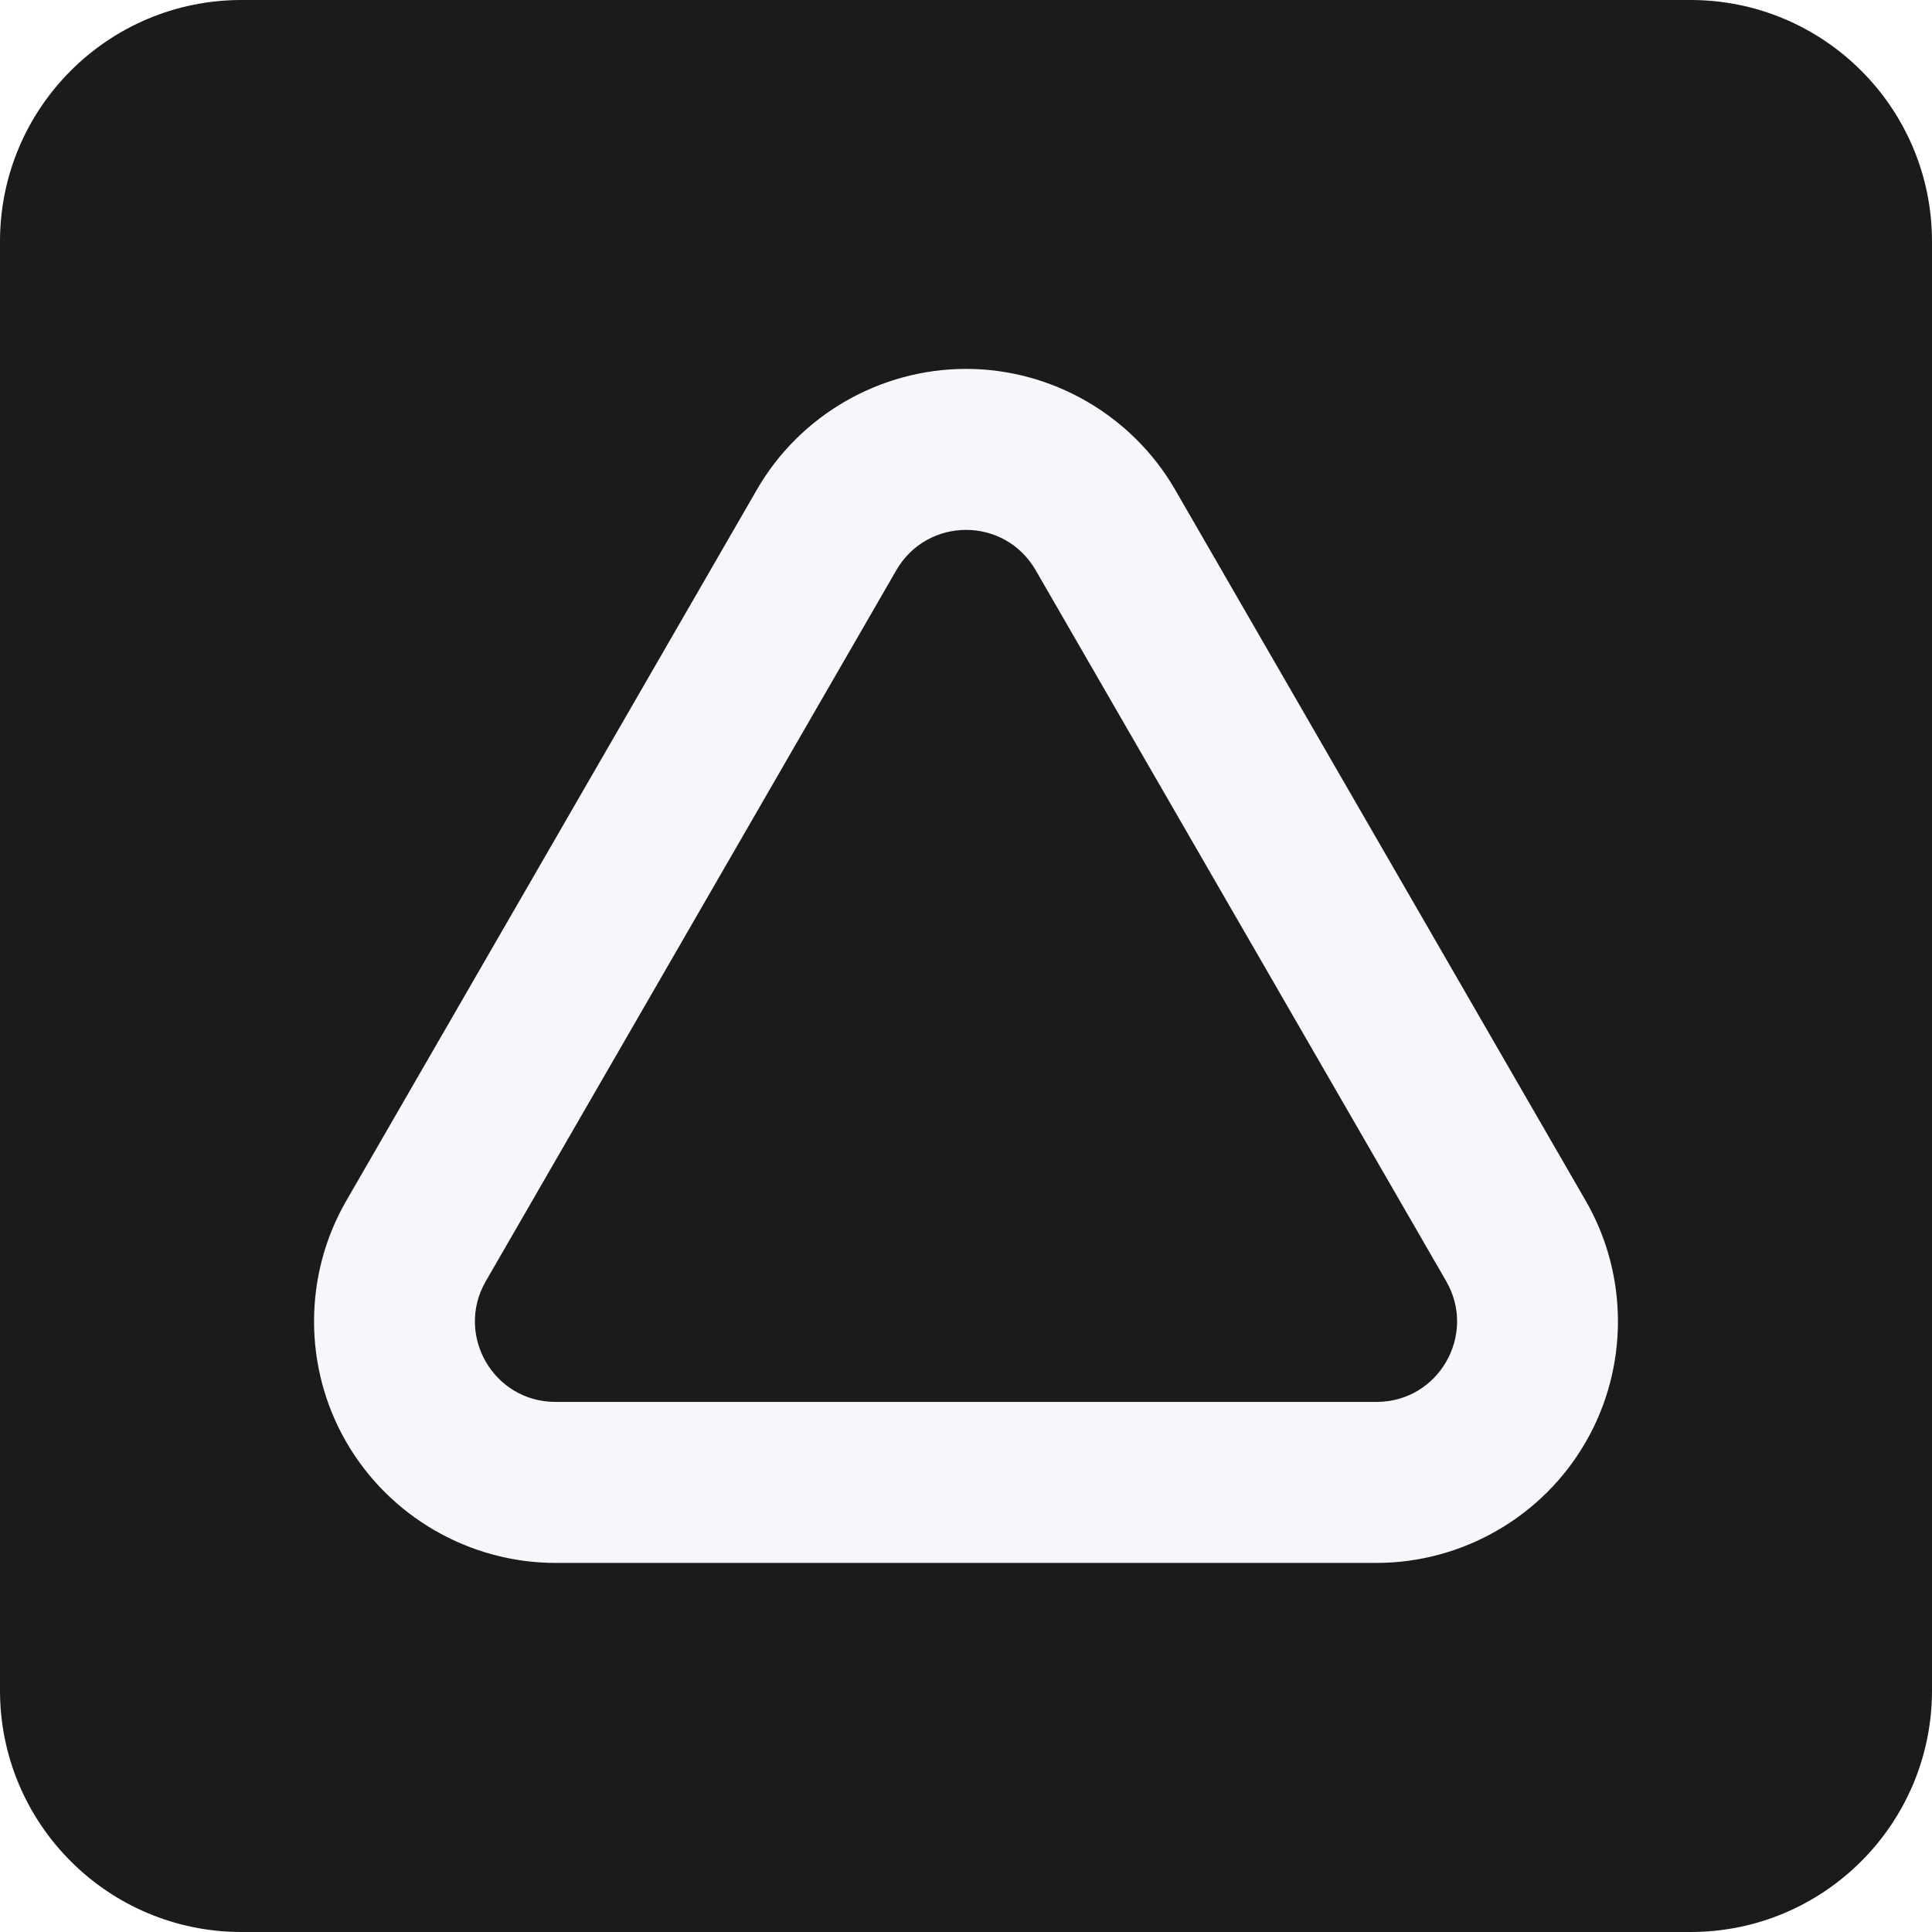
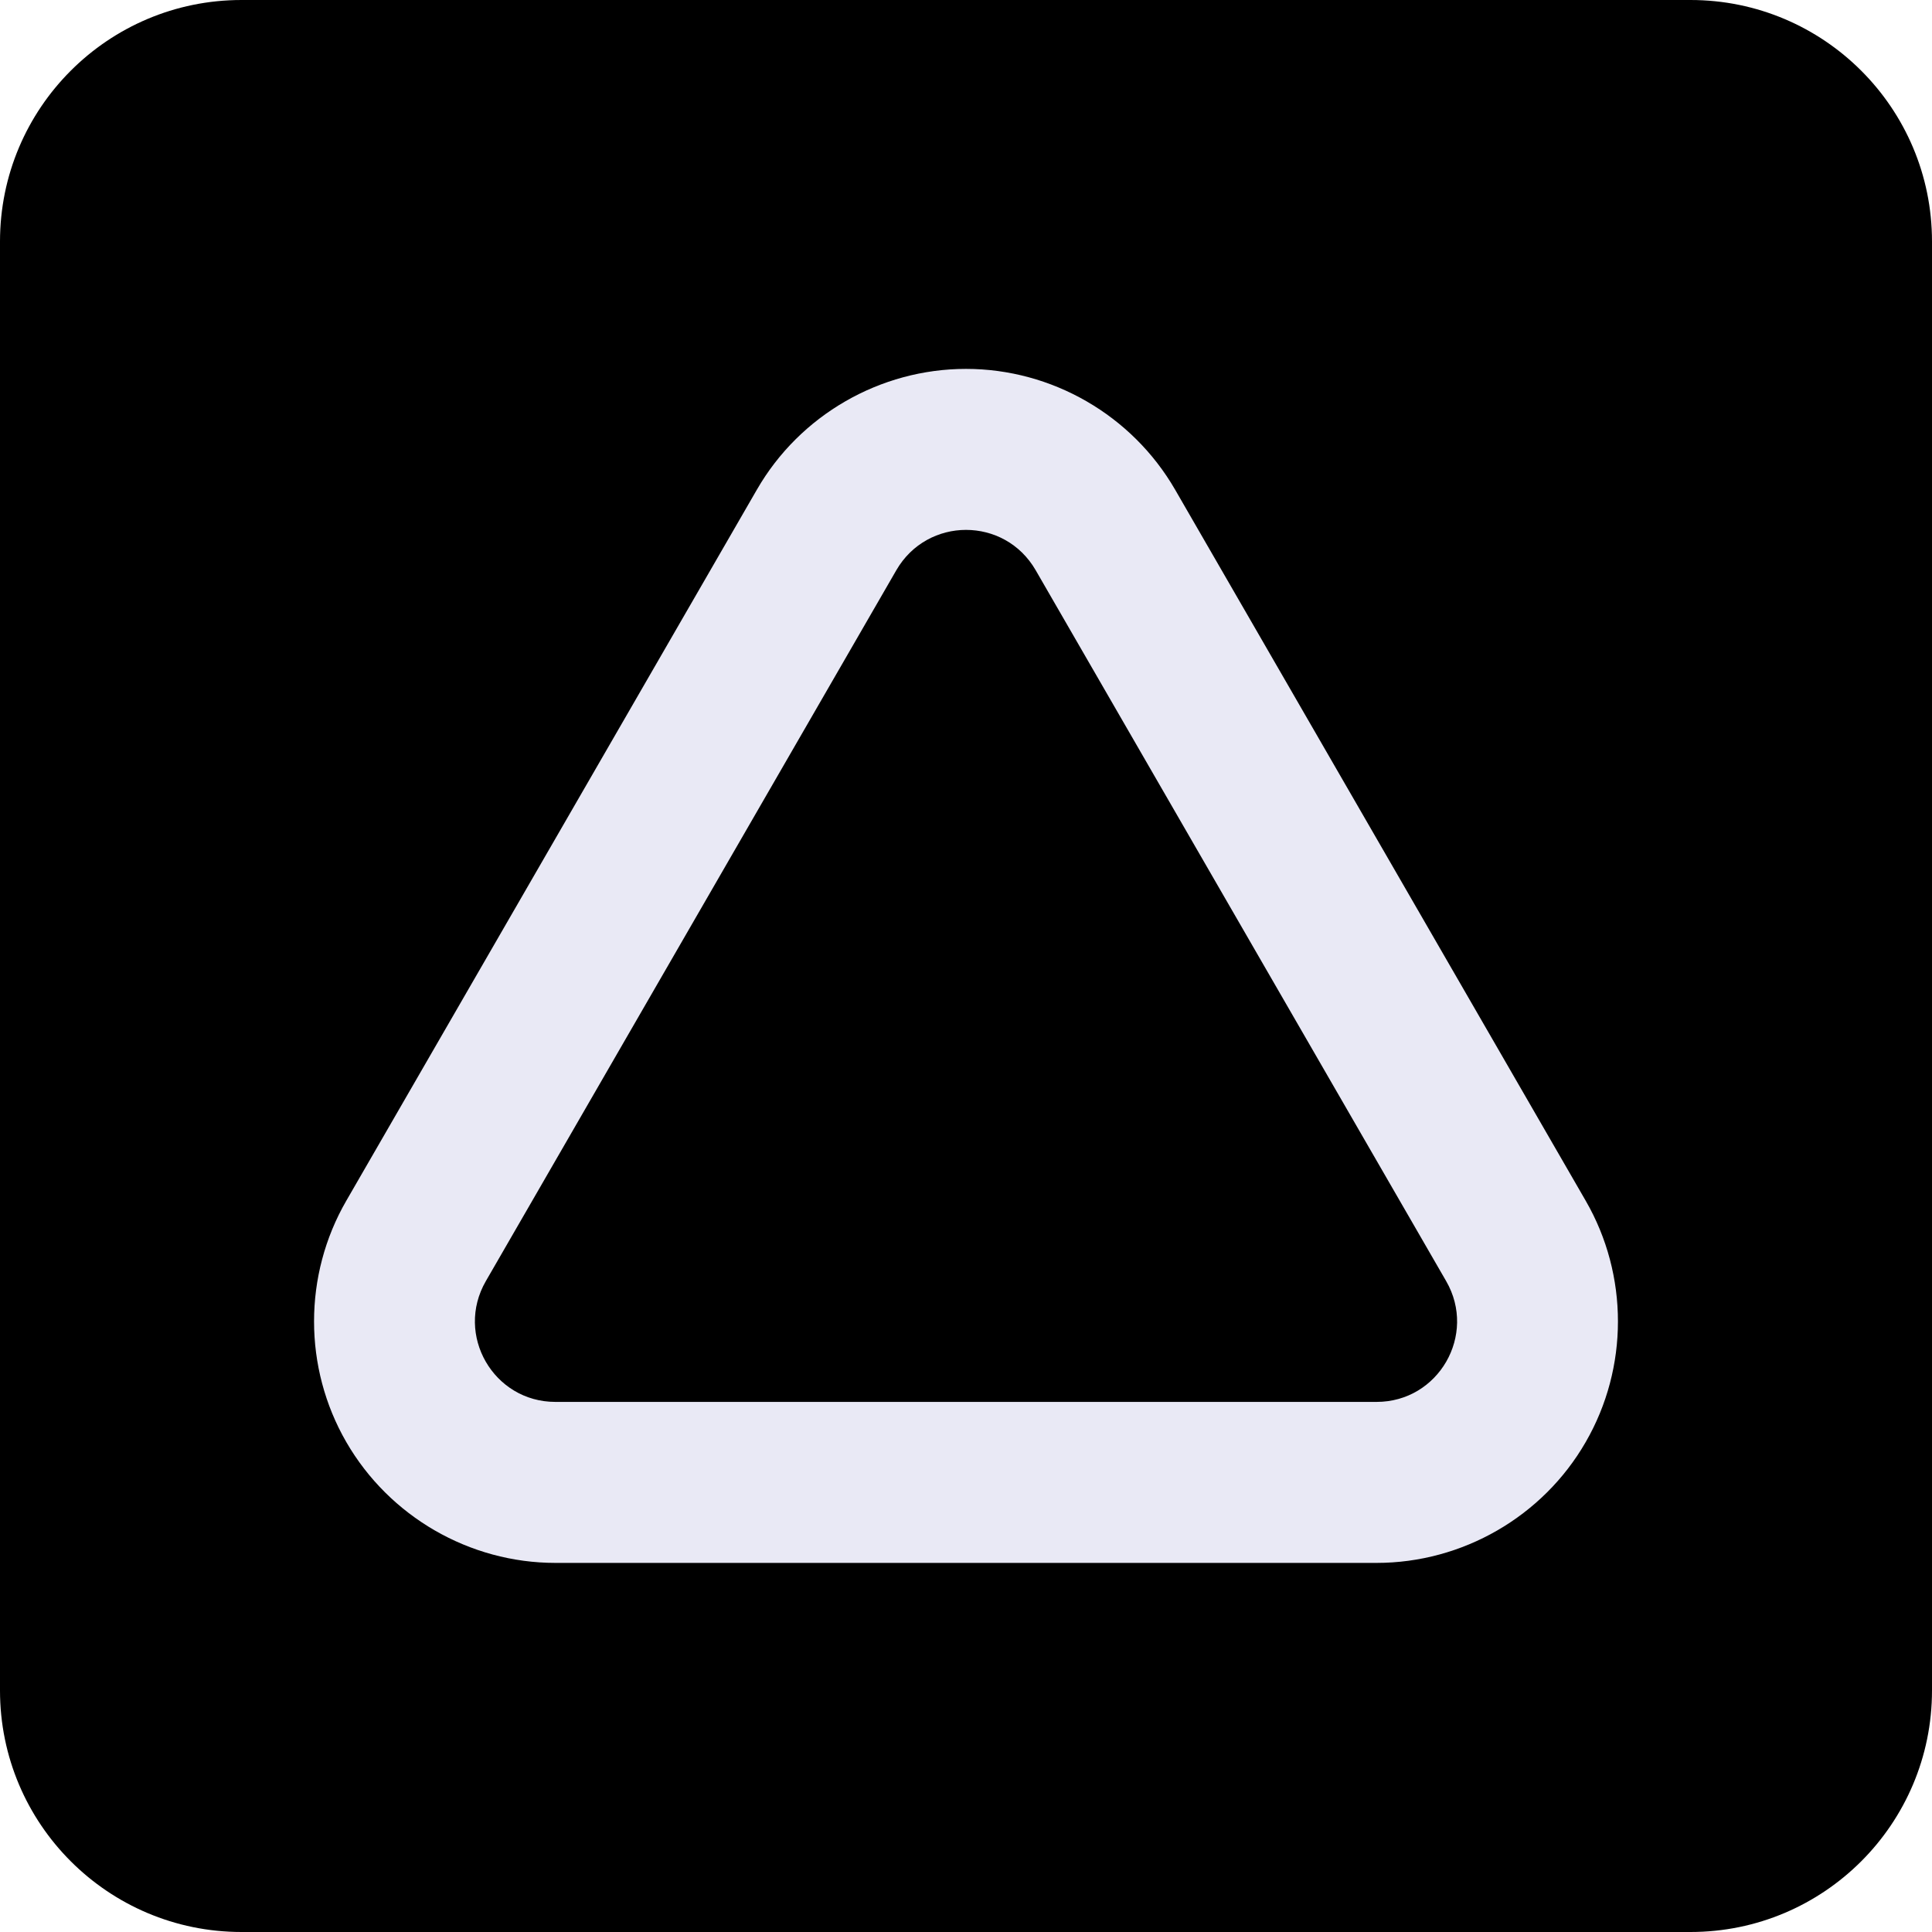
<svg xmlns="http://www.w3.org/2000/svg" id="Layer_2" data-name="Layer 2" viewBox="0 0 96 96">
  <defs>
    <style>
      .cls-1 {
-         fill: #f7f7fb;
+         fill: #E9E9F5;
      }

      .cls-2 {
-         fill: #1b1b1b;
+         fill: 09090A;
      }
    </style>
  </defs>
  <g id="Layer_2-2" data-name="Layer 2">
    <g id="Layer_1-2" data-name="Layer 1-2">
      <g>
        <rect class="cls-2" width="96" height="96" rx="12" ry="12" />
        <path class="cls-1" d="m48,26.33c1.35,0,2.69.67,3.46,2l20.4,35.33c1.54,2.67-.38,6-3.46,6H27.6c-3.08,0-5-3.33-3.46-6l20.4-35.33c.77-1.33,2.12-2,3.46-2m0-8c-4.27,0-8.26,2.3-10.39,6l-20.4,35.33c-2.14,3.7-2.14,8.3,0,12,2.14,3.7,6.12,6,10.39,6h40.8c4.27,0,8.26-2.3,10.39-6,2.14-3.7,2.14-8.3,0-12l-20.4-35.33c-2.14-3.7-6.12-6-10.39-6h0Z" />
      </g>
    </g>
  </g>
</svg>
